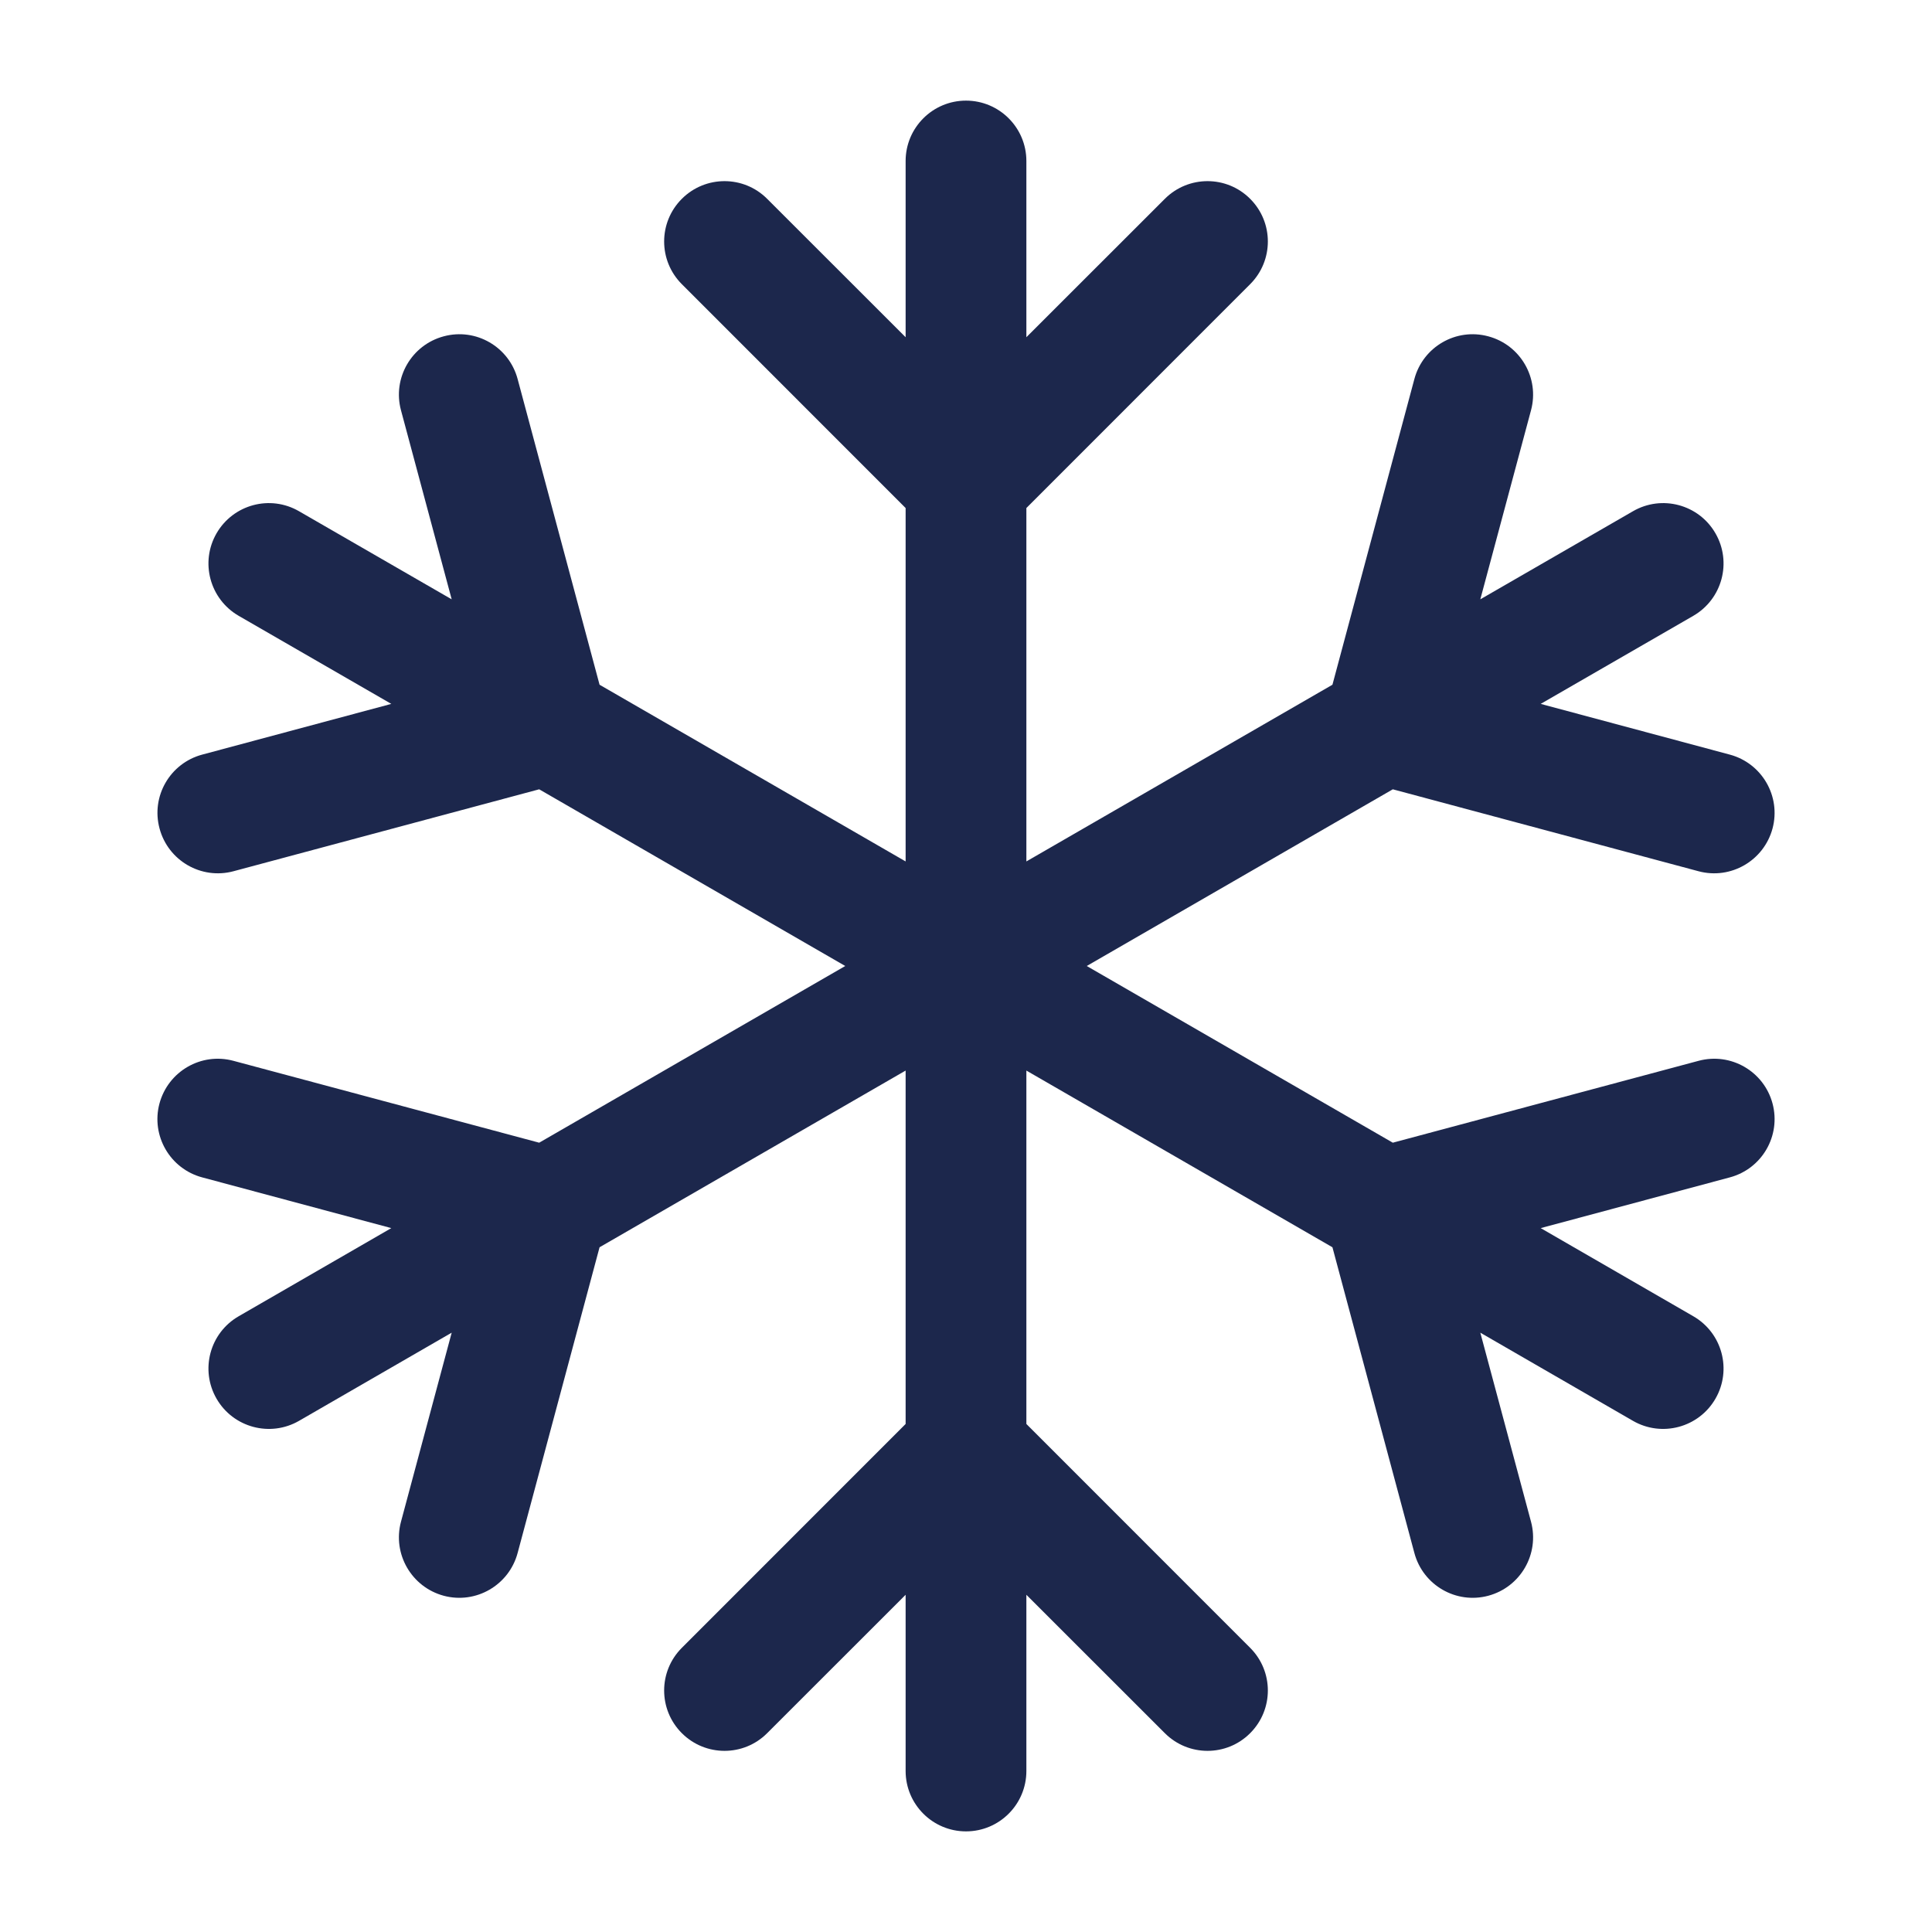
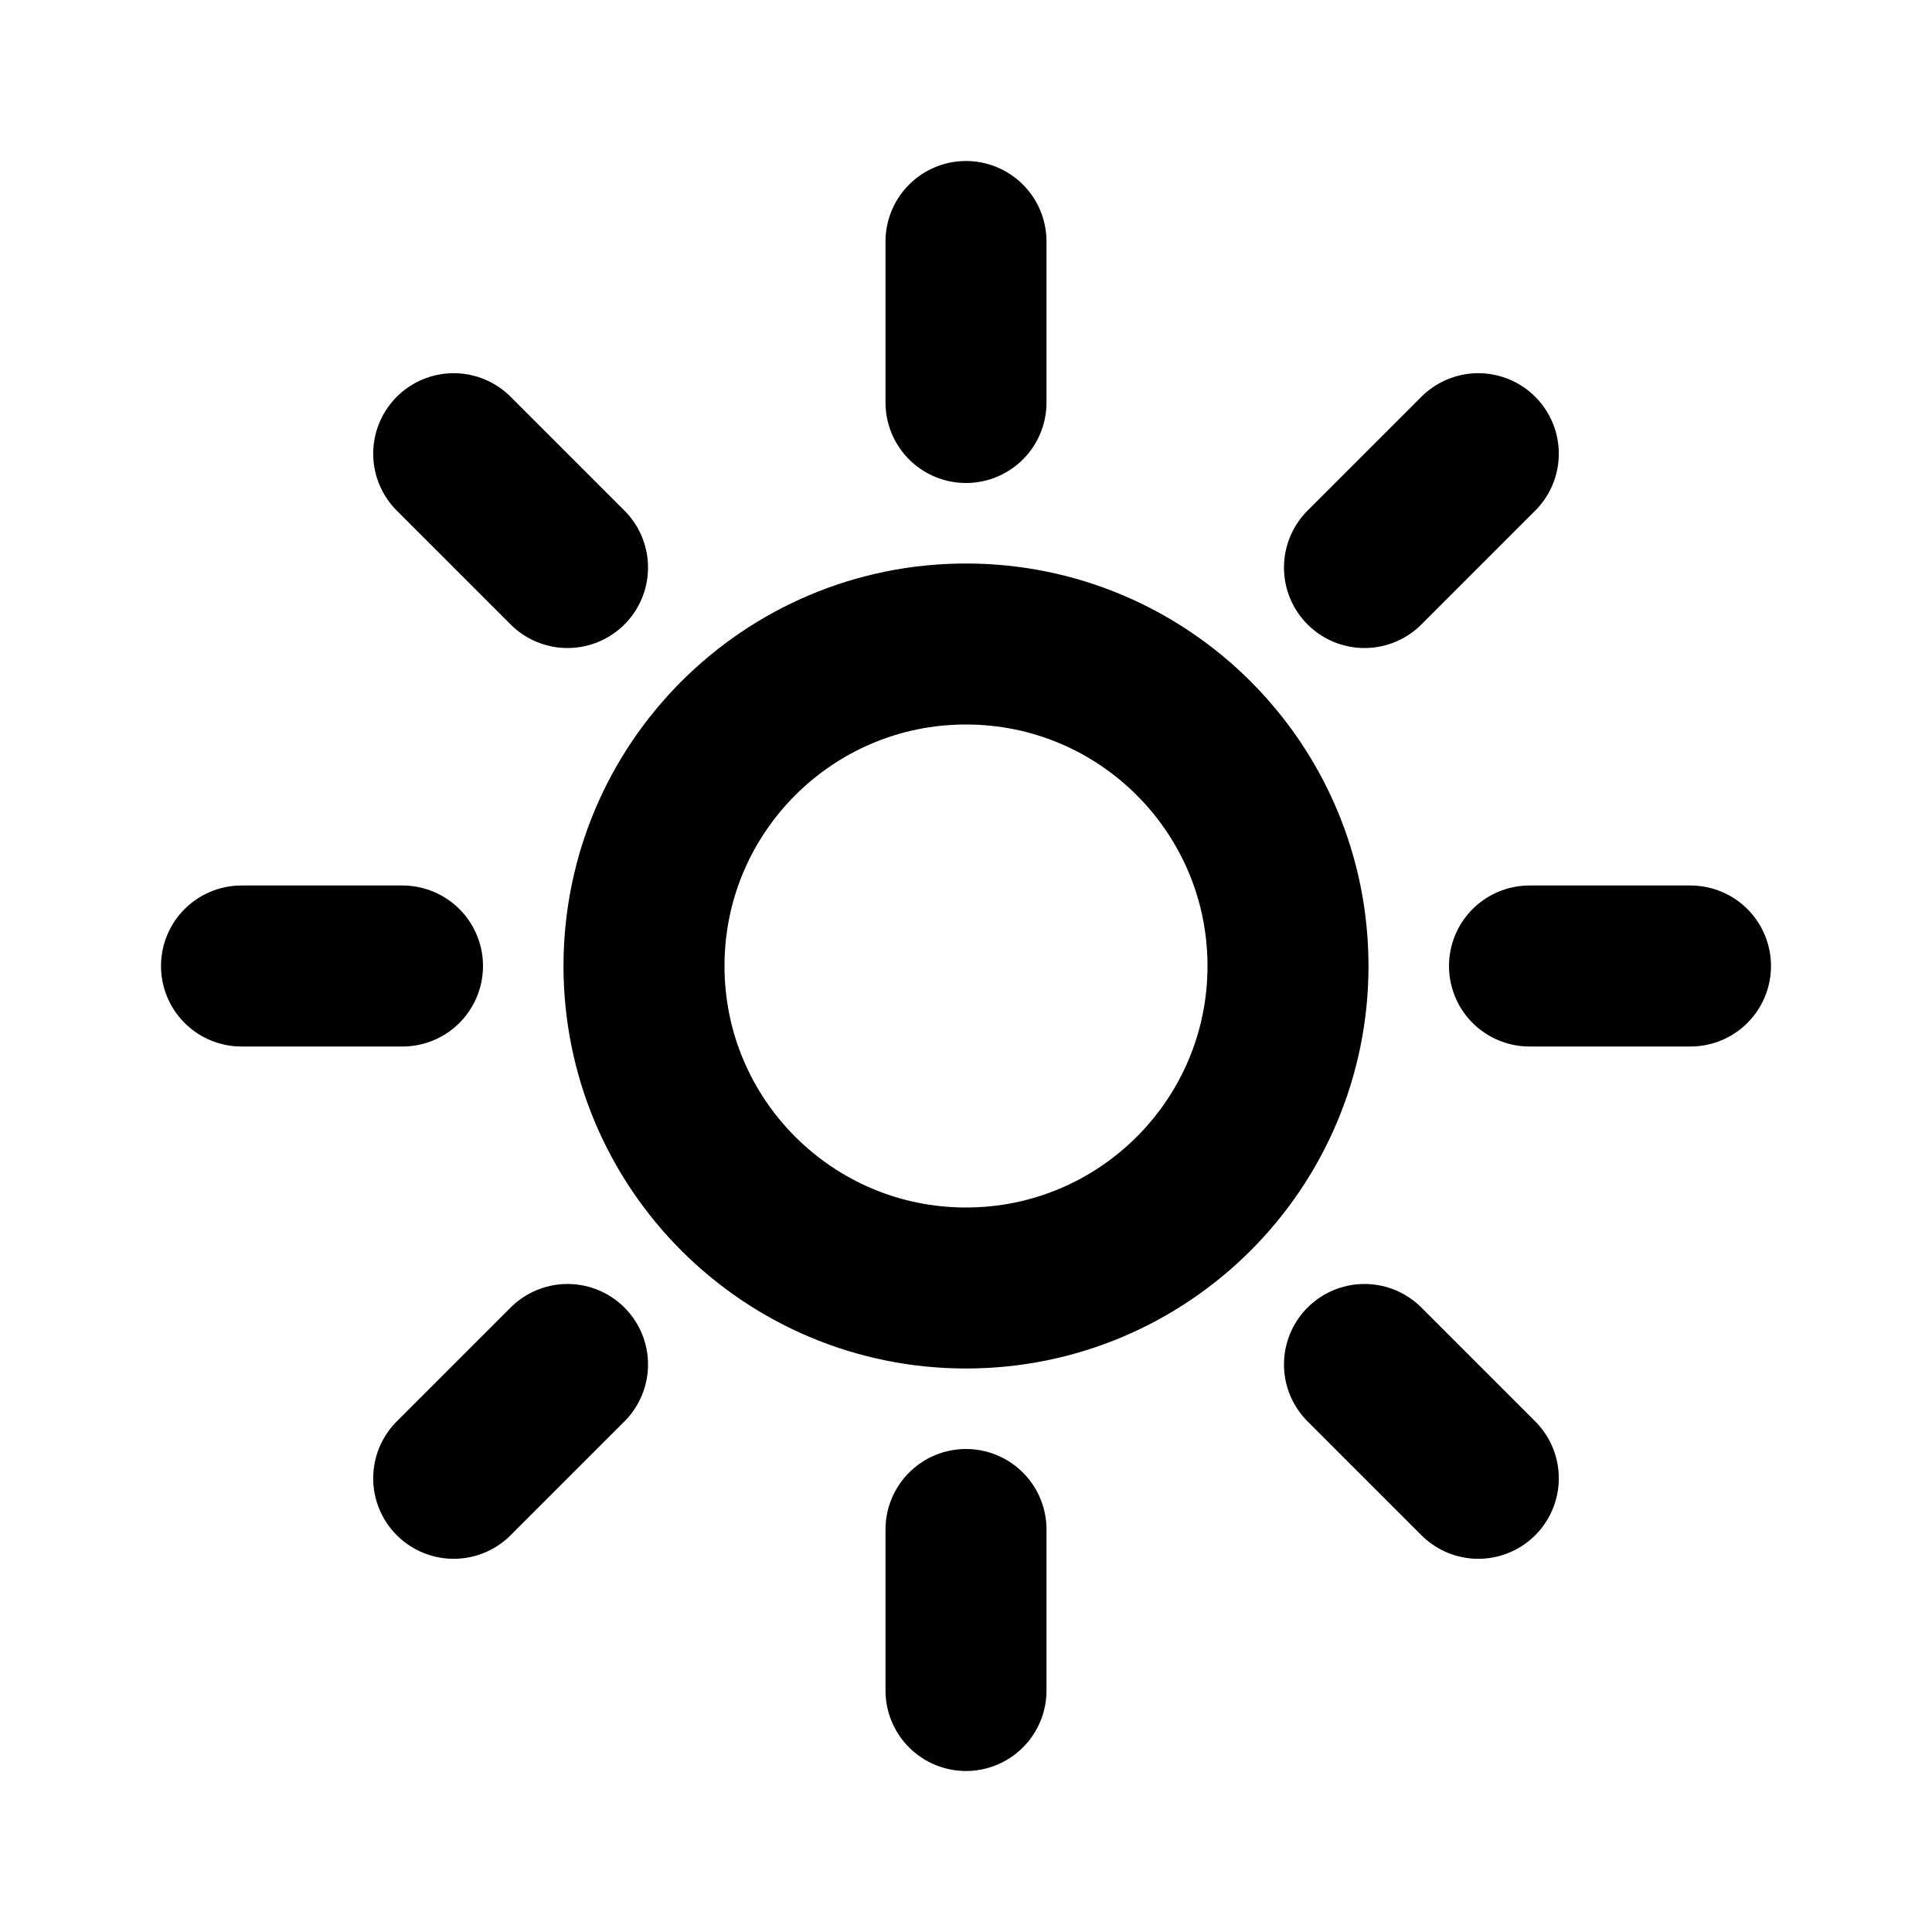
- <svg xmlns="http://www.w3.org/2000/svg" width="40px" height="40px" viewBox="0 0 24 24" fill="none">
-   <path fill-rule="evenodd" clip-rule="evenodd" d="M12 1.25C12.414 1.25 12.75 1.586 12.75 2V4.189L14.47 2.47C14.763 2.177 15.238 2.177 15.53 2.47C15.823 2.763 15.823 3.237 15.53 3.53L12.75 6.311V10.701L16.552 8.506L17.57 4.708C17.677 4.308 18.088 4.07 18.488 4.178C18.888 4.285 19.126 4.696 19.019 5.096L18.389 7.445L20.285 6.351C20.644 6.143 21.103 6.266 21.31 6.625C21.517 6.984 21.394 7.442 21.035 7.65L19.139 8.744L21.488 9.374C21.888 9.481 22.126 9.892 22.019 10.292C21.911 10.692 21.5 10.93 21.1 10.823L17.302 9.805L13.5 12L17.302 14.195L21.1 13.178C21.5 13.07 21.912 13.308 22.019 13.708C22.126 14.108 21.889 14.519 21.488 14.626L19.139 15.256L21.035 16.351C21.394 16.558 21.517 17.016 21.31 17.375C21.103 17.734 20.644 17.857 20.285 17.65L18.389 16.555L19.019 18.904C19.126 19.304 18.889 19.715 18.488 19.823C18.088 19.93 17.677 19.692 17.57 19.292L16.552 15.494L12.75 13.299V17.689L15.53 20.47C15.823 20.763 15.823 21.237 15.53 21.53C15.238 21.823 14.763 21.823 14.47 21.53L12.75 19.811V22C12.75 22.414 12.414 22.75 12 22.75C11.586 22.75 11.25 22.414 11.25 22V19.811L9.53 21.53C9.238 21.823 8.763 21.823 8.47 21.53C8.177 21.237 8.177 20.763 8.47 20.47L11.25 17.689V13.299L7.448 15.494L6.43 19.292C6.323 19.692 5.912 19.93 5.512 19.823C5.112 19.715 4.874 19.304 4.981 18.904L5.611 16.555L3.715 17.65C3.356 17.857 2.897 17.734 2.69 17.375C2.483 17.016 2.606 16.558 2.965 16.351L4.861 15.256L2.512 14.626C2.112 14.519 1.874 14.108 1.981 13.708C2.089 13.308 2.5 13.07 2.9 13.178L6.698 14.195L10.5 12L6.698 9.805L2.9 10.823C2.5 10.93 2.089 10.692 1.982 10.292C1.874 9.892 2.112 9.481 2.512 9.374L4.861 8.744L2.965 7.65C2.606 7.442 2.483 6.984 2.69 6.625C2.898 6.266 3.356 6.143 3.715 6.351L5.611 7.445L4.981 5.096C4.874 4.696 5.112 4.285 5.512 4.178C5.912 4.07 6.323 4.308 6.43 4.708L7.448 8.506L11.25 10.701V6.311L8.47 3.53C8.177 3.237 8.177 2.763 8.47 2.47C8.763 2.177 9.238 2.177 9.53 2.47L11.25 4.189V2C11.25 1.586 11.586 1.25 12 1.25Z" fill="#1C274C" />
+ <svg xmlns="http://www.w3.org/2000/svg" class="w-6 h-6 text-gray-800 dark:text-white" aria-hidden="true" width="40" height="40" fill="none" viewBox="0 0 24 24">
+   <path stroke="currentColor" stroke-linecap="round" stroke-linejoin="round" stroke-width="2" d="M12 5V3m0 18v-2M7.05 7.05 5.636 5.636m12.728 12.728L16.95 16.95M5 12H3m18 0h-2M7.05 16.95l-1.414 1.414M18.364 5.636 16.95 7.05M16 12a4 4 0 1 1-8 0 4 4 0 0 1 8 0Z" />
</svg>
